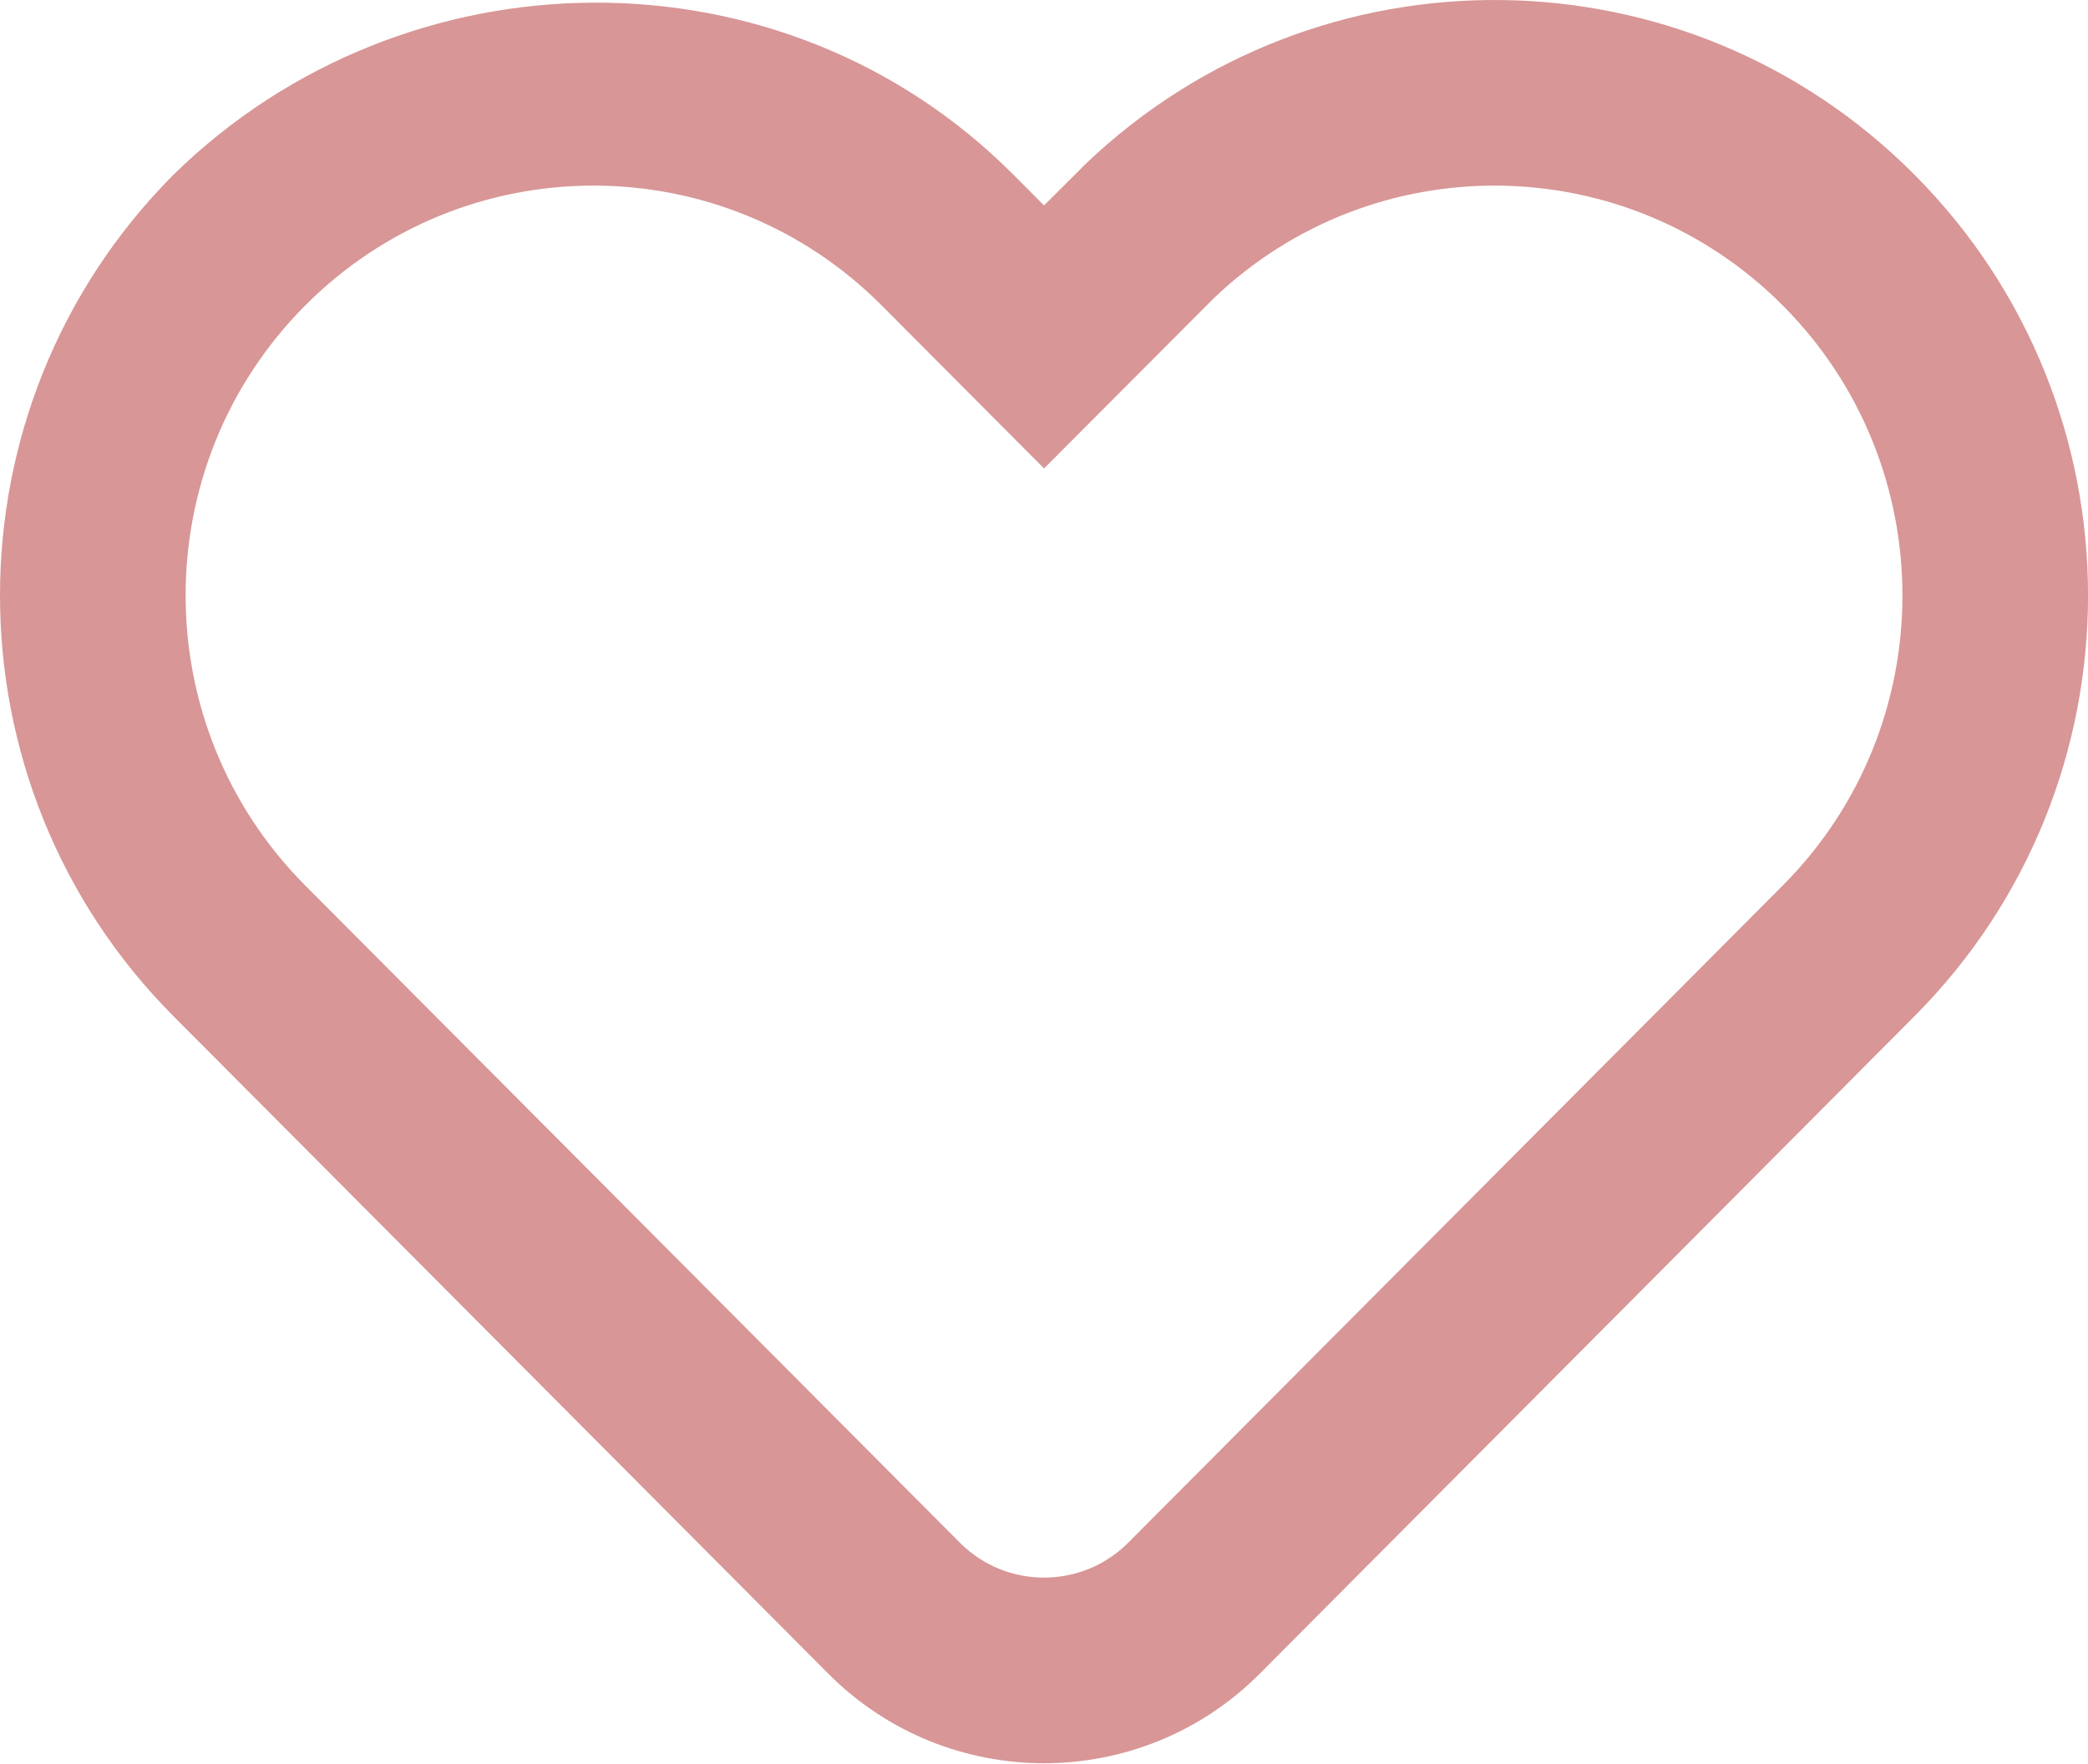
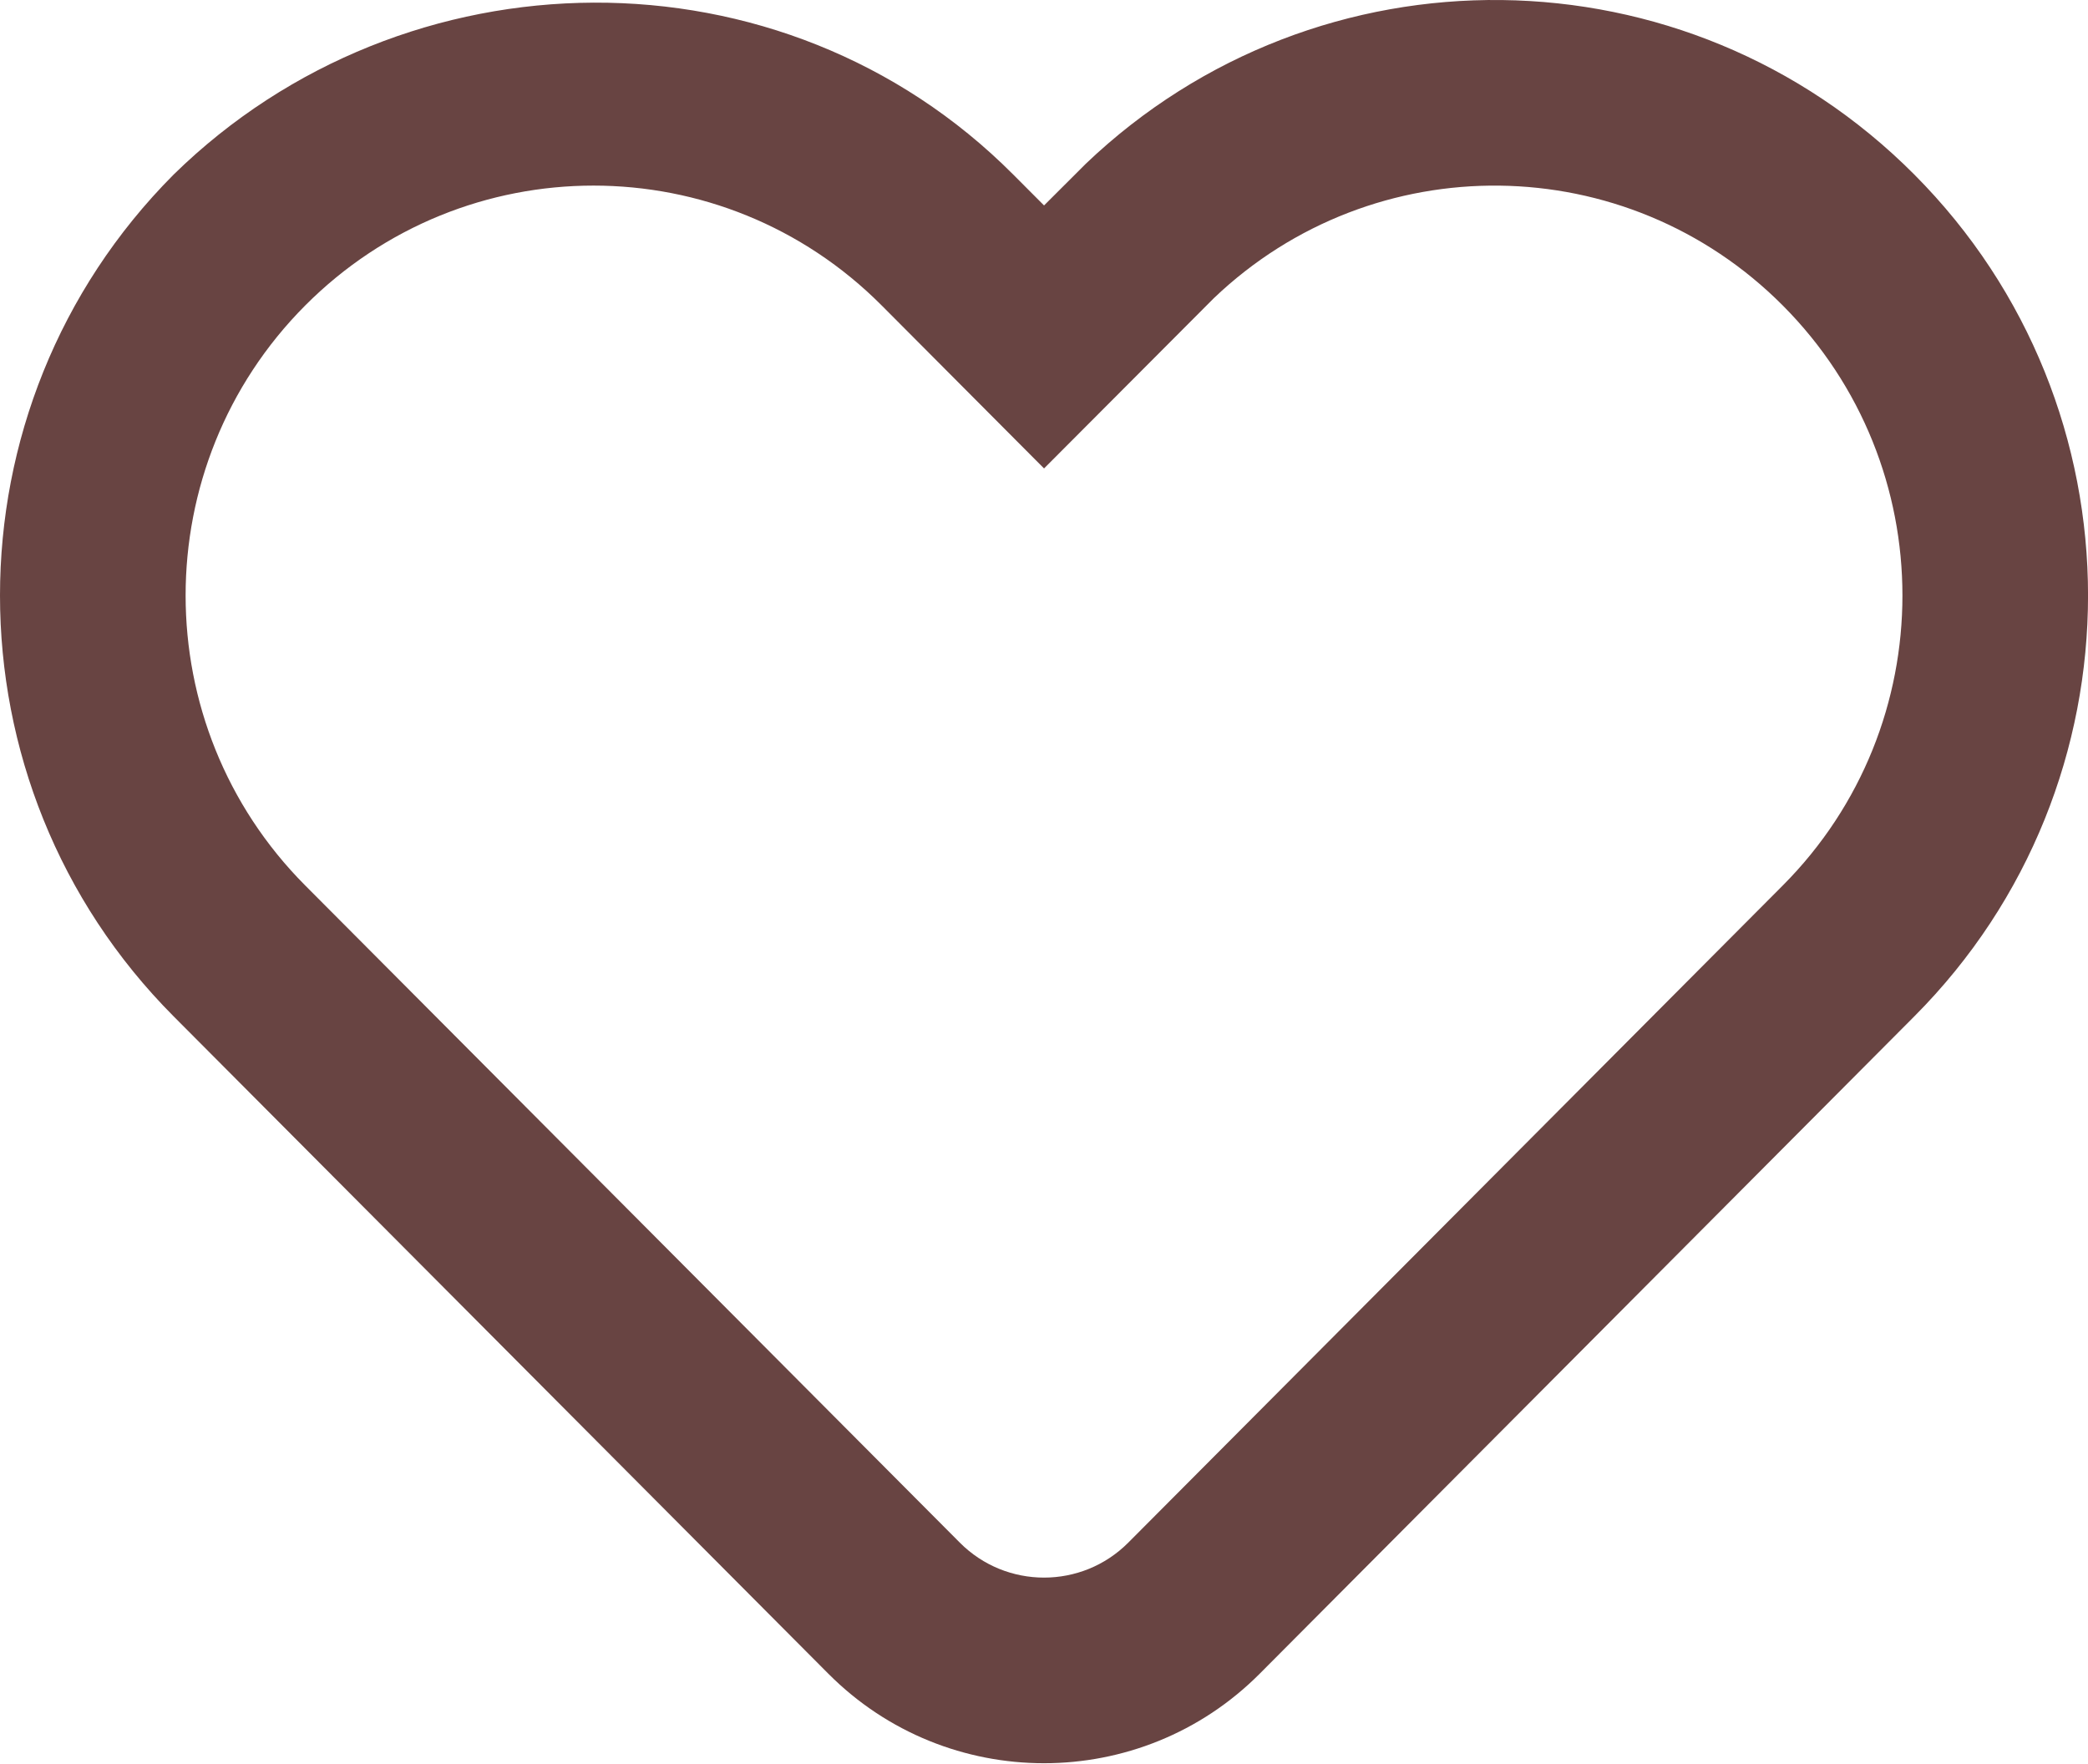
<svg xmlns="http://www.w3.org/2000/svg" width="90" height="76" viewBox="0 0 90 76" fill="none">
-   <path d="M46.802 7.058C56.825 -2.504 72.681 -2.352 82.513 7.523C92.498 17.546 92.498 33.789 82.513 43.808L54.298 72.14C49.173 77.285 40.829 77.285 35.704 72.14L7.485 43.808C-2.495 33.788 -2.495 17.546 7.485 7.523C17.462 -2.246 33.723 -2.465 43.673 7.523L45.002 8.855L46.802 7.058ZM76.845 13.168C70.091 6.387 59.208 6.277 52.322 12.851L45.002 20.191L38.006 13.168C31.143 6.277 20.022 6.277 13.154 13.168C6.283 20.07 6.283 31.262 13.154 38.164L41.373 66.492C43.373 68.5 46.631 68.5 48.631 66.492L76.846 38.164C83.721 31.262 83.72 20.07 76.845 13.168Z" fill="#d89696" />
+   <path d="M46.802 7.058C56.825 -2.504 72.681 -2.352 82.513 7.523C92.498 17.546 92.498 33.789 82.513 43.808L54.298 72.14C49.173 77.285 40.829 77.285 35.704 72.14L7.485 43.808C-2.495 33.788 -2.495 17.546 7.485 7.523C17.462 -2.246 33.723 -2.465 43.673 7.523L45.002 8.855L46.802 7.058ZM76.845 13.168C70.091 6.387 59.208 6.277 52.322 12.851L45.002 20.191L38.006 13.168C31.143 6.277 20.022 6.277 13.154 13.168C6.283 20.07 6.283 31.262 13.154 38.164L41.373 66.492C43.373 68.5 46.631 68.5 48.631 66.492L76.846 38.164C83.721 31.262 83.72 20.07 76.845 13.168Z" fill="#684442" />
</svg>
